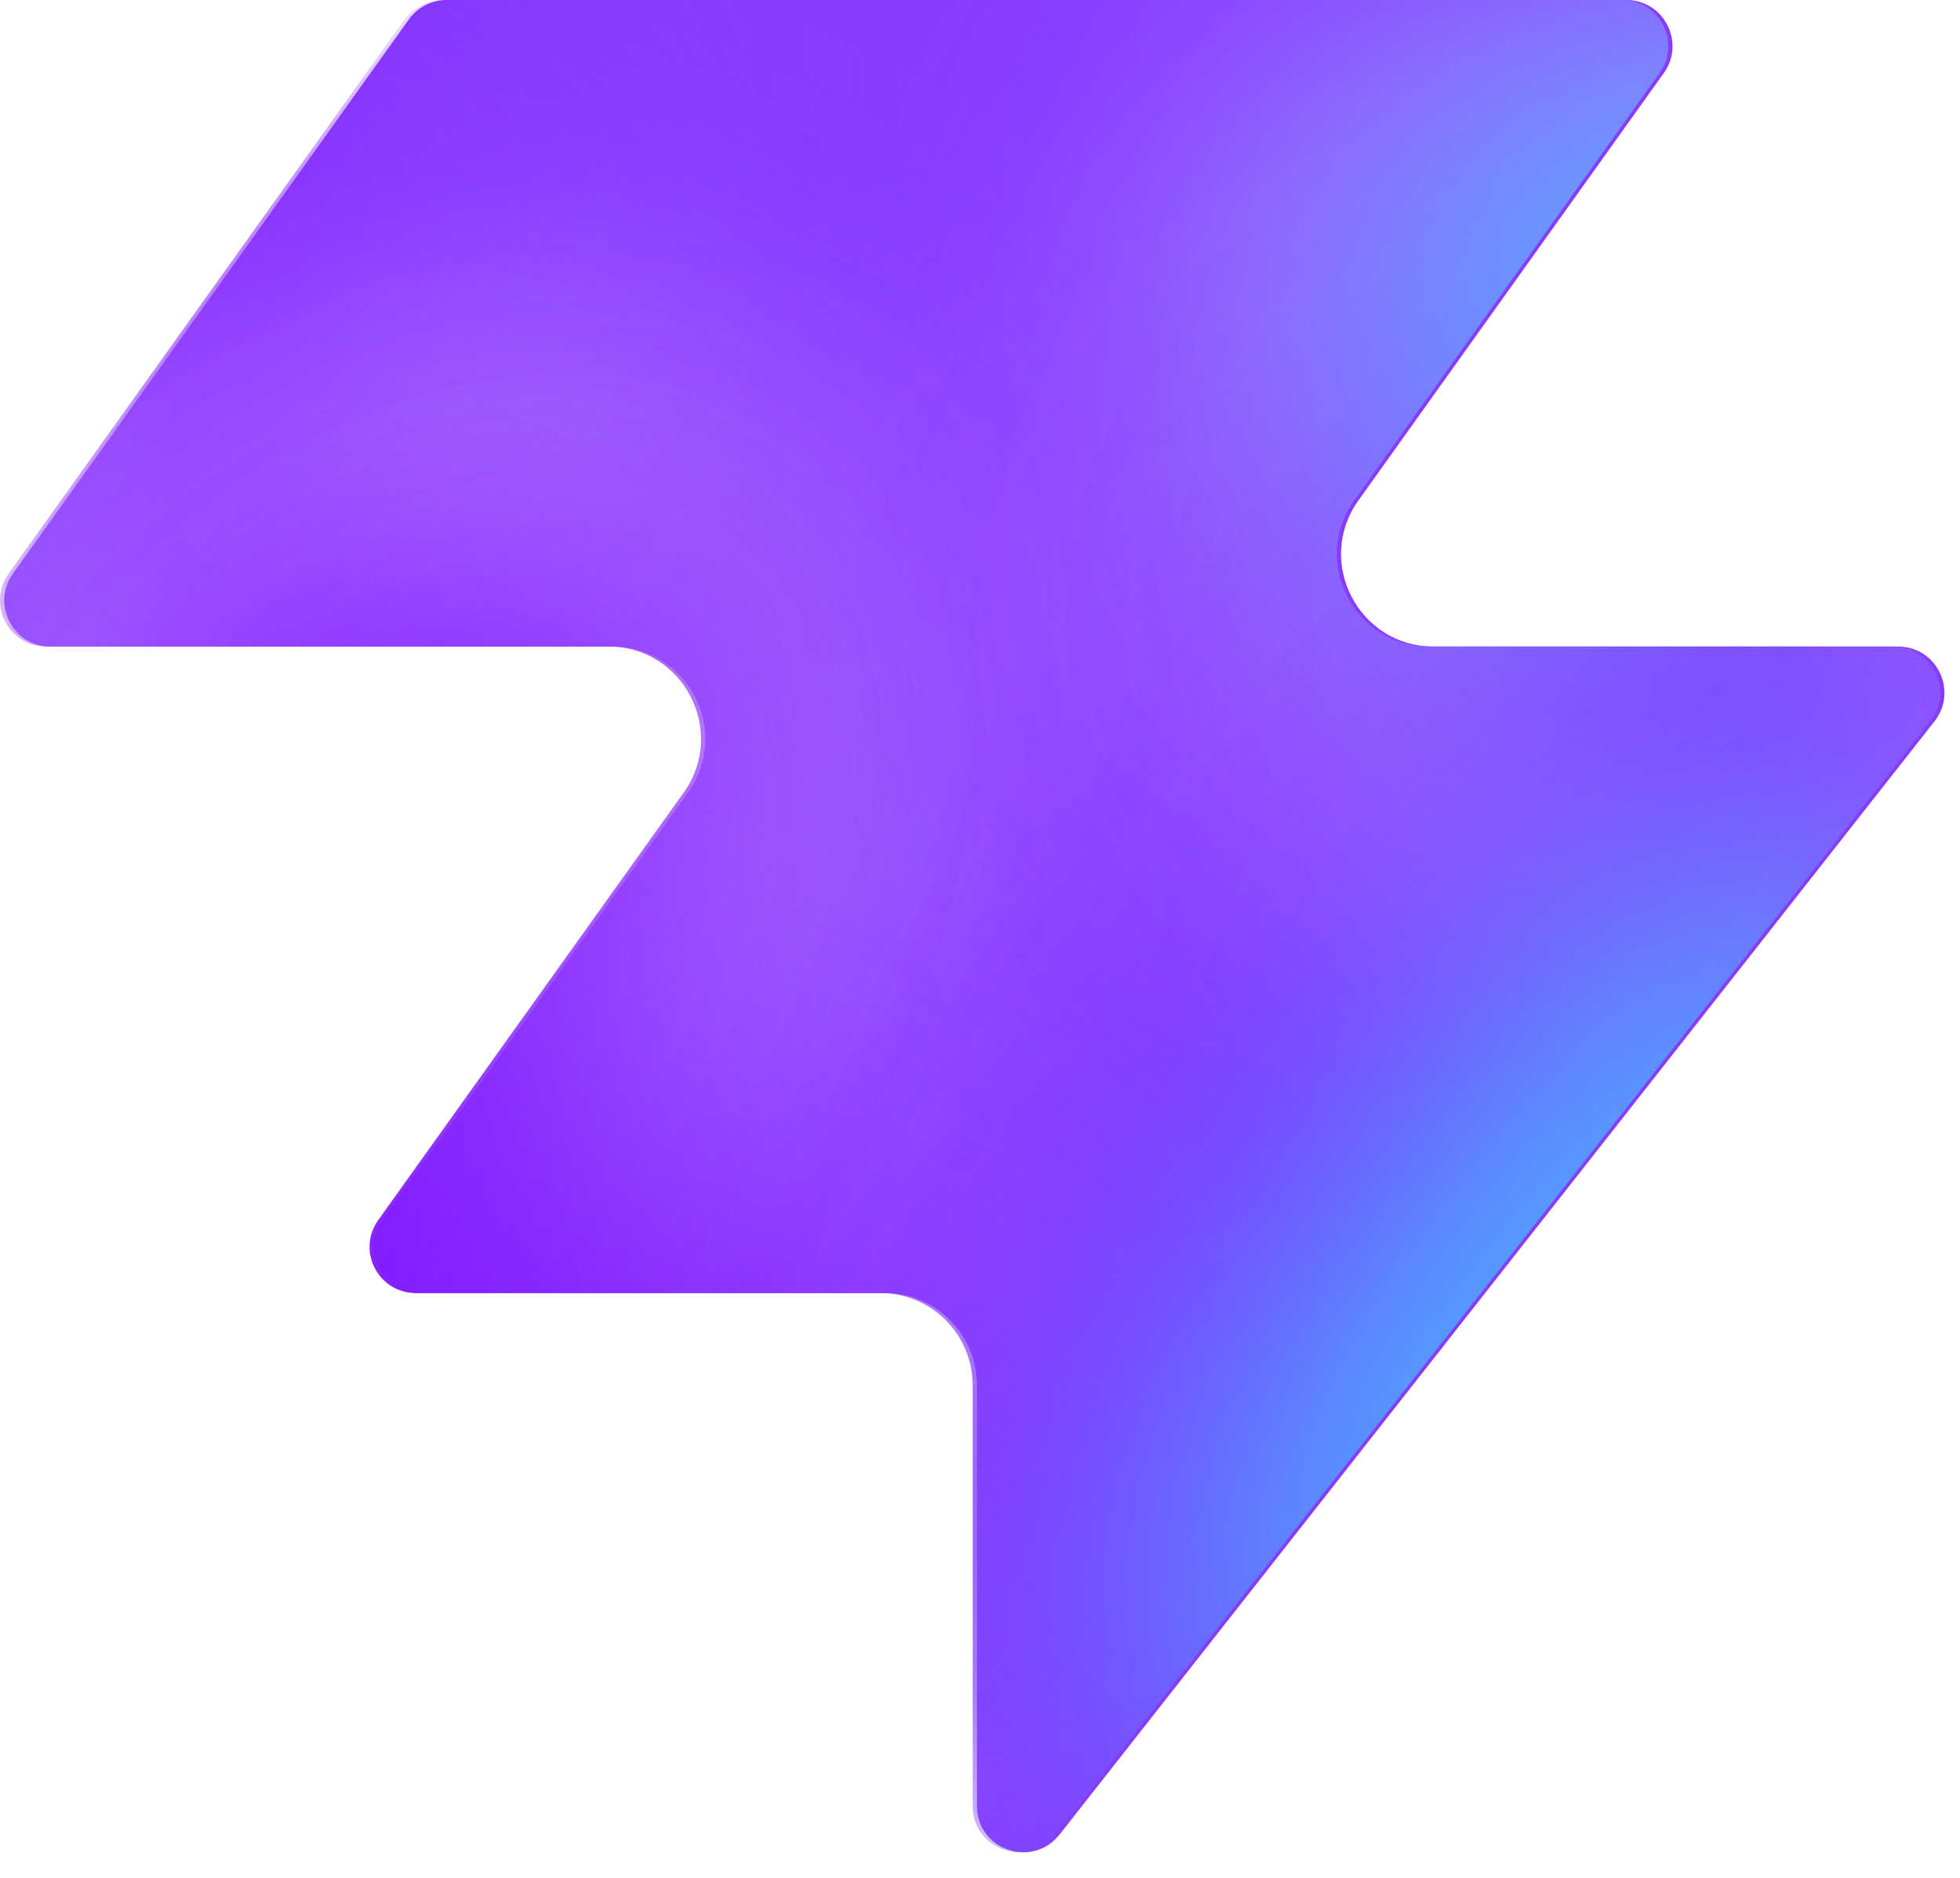
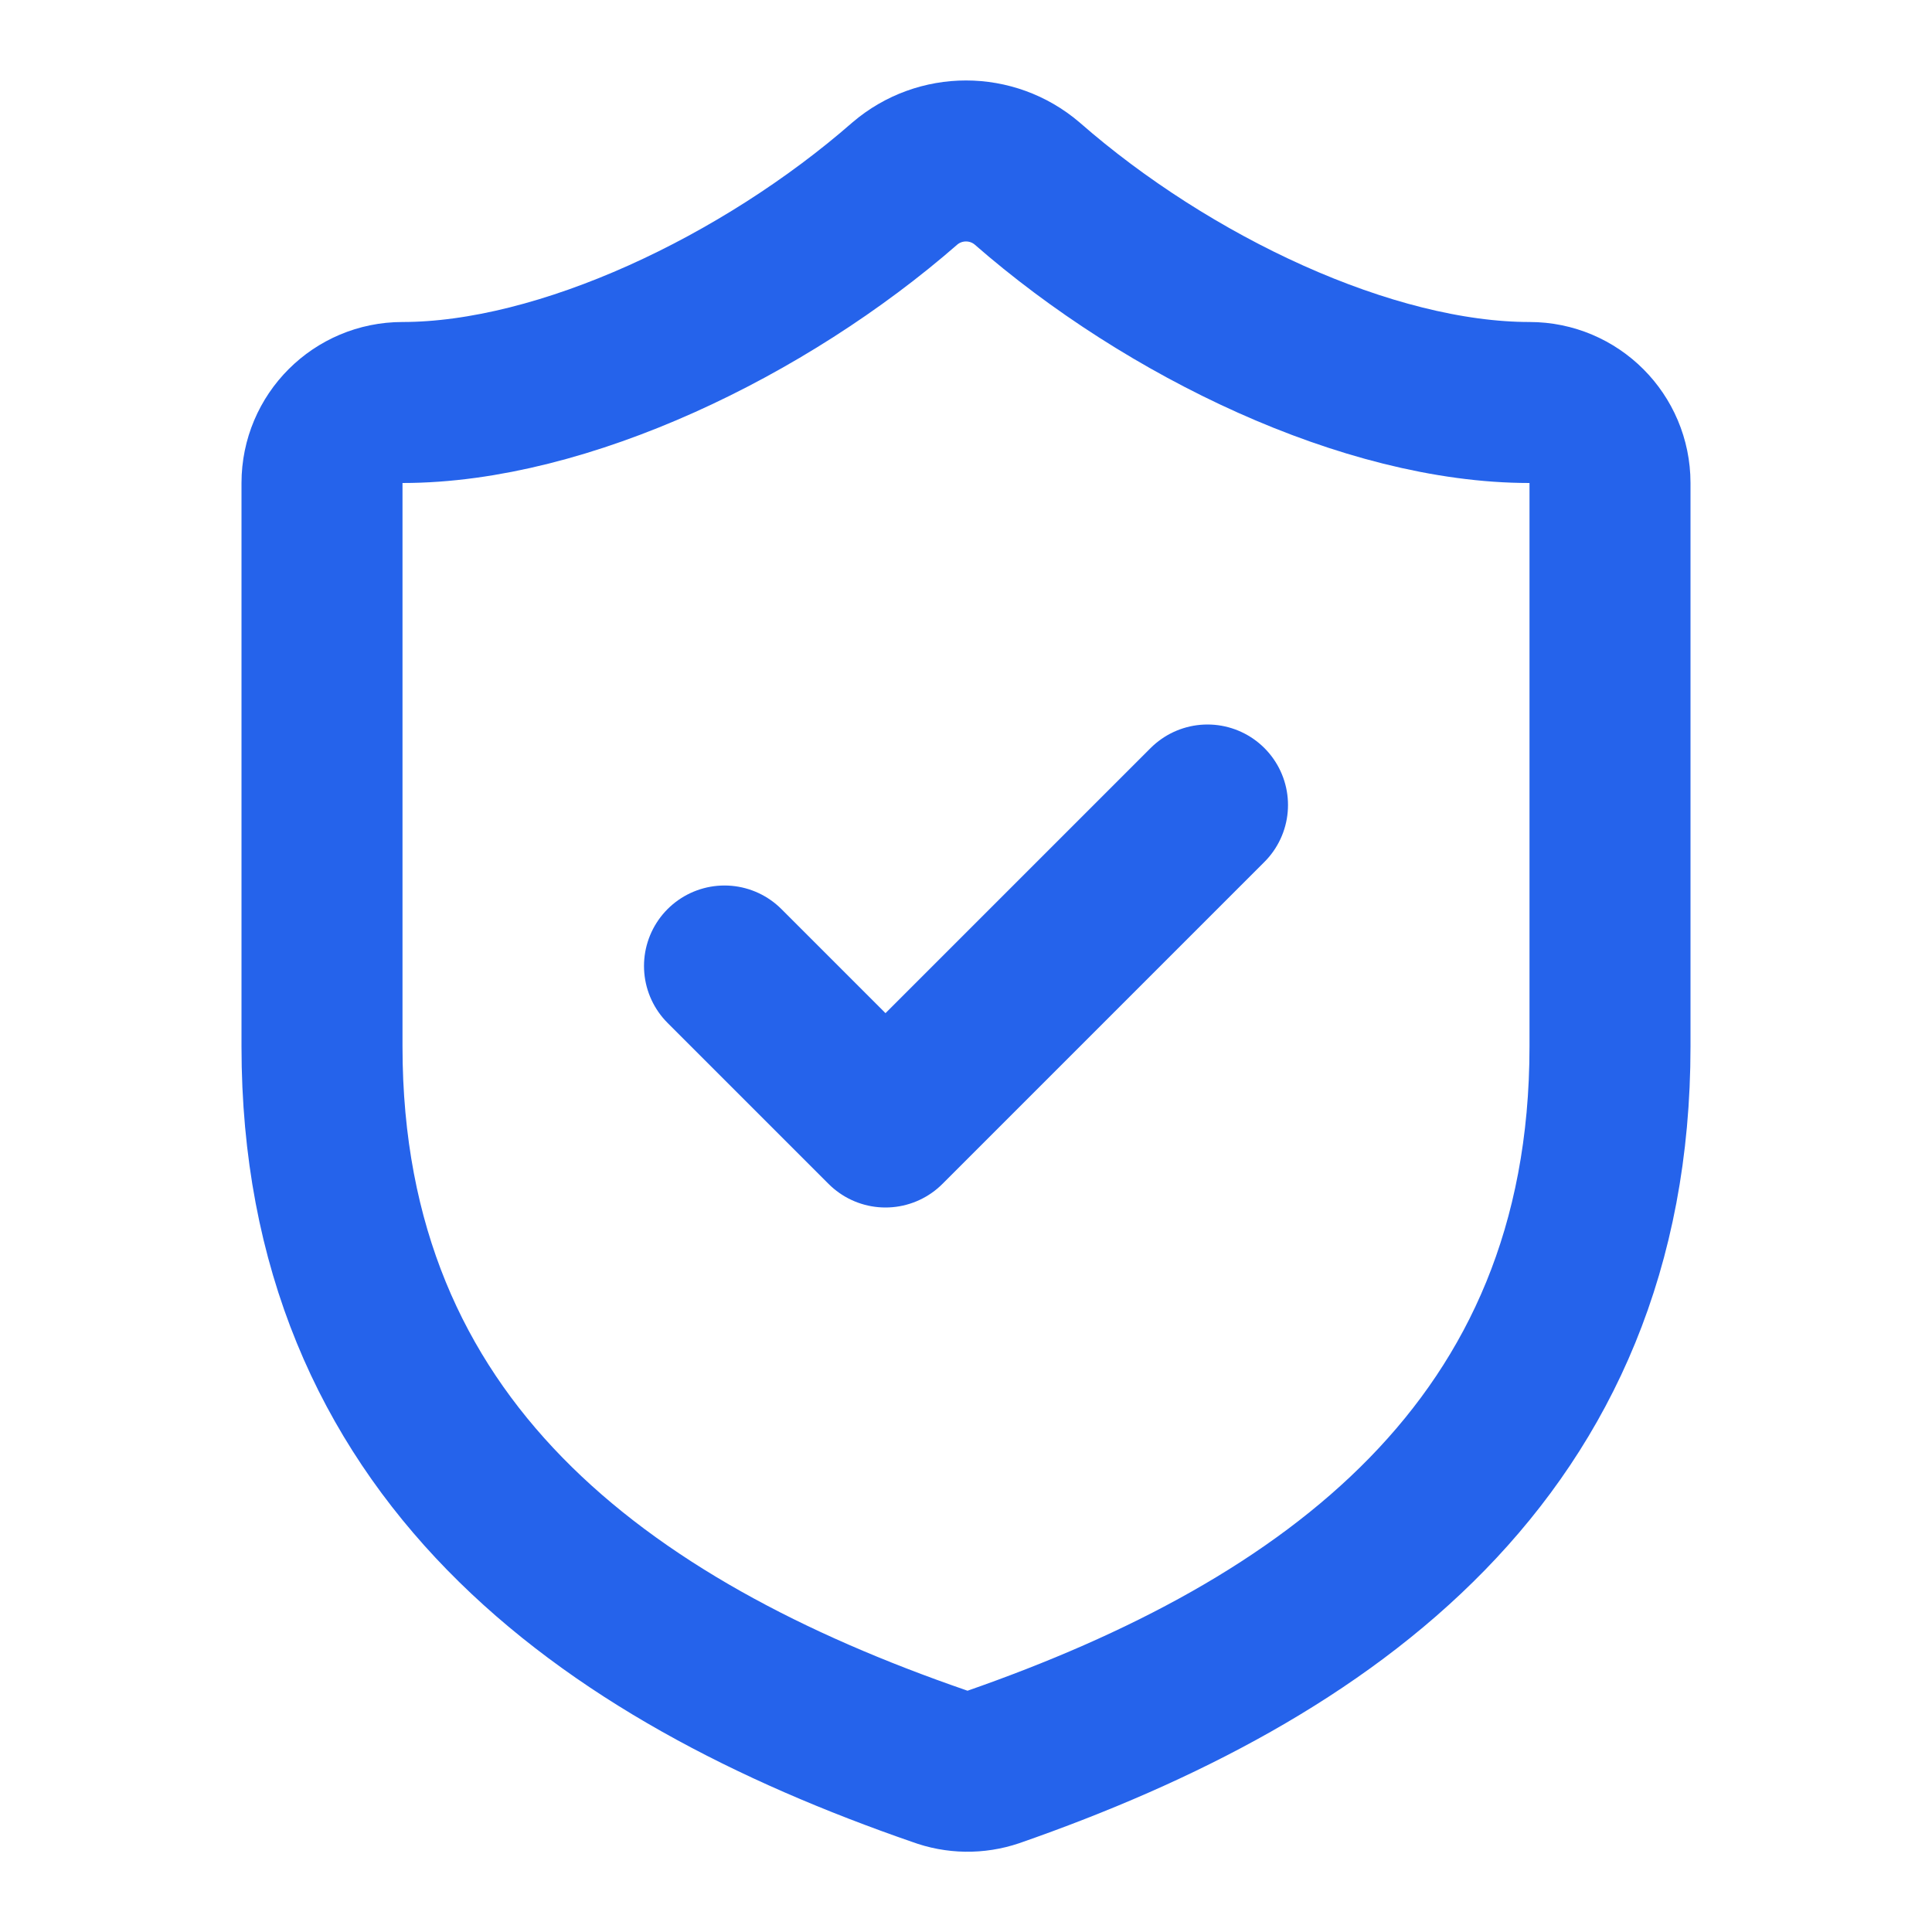
- <svg xmlns="http://www.w3.org/2000/svg" width="48" height="46" fill="none" viewBox="0 0 48 46">
-   <path fill="#863bff" d="M25.946 44.938c-.664.845-2.021.375-2.021-.698V33.937a2.26 2.26 0 0 0-2.262-2.262H10.287c-.92 0-1.456-1.04-.92-1.788l7.48-10.471c1.07-1.497 0-3.578-1.842-3.578H1.237c-.92 0-1.456-1.04-.92-1.788L10.013.474c.214-.297.556-.474.92-.474h28.894c.92 0 1.456 1.04.92 1.788l-7.48 10.471c-1.07 1.498 0 3.579 1.842 3.579h11.377c.943 0 1.473 1.088.89 1.83L25.947 44.94z" style="fill:#863bff;fill:color(display-p3 .525 .23 1);fill-opacity:1" />
-   <mask id="a" width="48" height="46" x="0" y="0" maskUnits="userSpaceOnUse" style="mask-type:alpha">
-     <path fill="#000" d="M25.842 44.938c-.664.844-2.021.375-2.021-.698V33.937a2.26 2.26 0 0 0-2.262-2.262H10.183c-.92 0-1.456-1.04-.92-1.788l7.48-10.471c1.07-1.498 0-3.579-1.842-3.579H1.133c-.92 0-1.456-1.04-.92-1.787L9.91.473c.214-.297.556-.474.92-.474h28.894c.92 0 1.456 1.04.92 1.788l-7.48 10.471c-1.07 1.498 0 3.578 1.842 3.578h11.377c.943 0 1.473 1.088.89 1.832L25.843 44.94z" style="fill:#000;fill-opacity:1" />
-   </mask>
-   <g mask="url(#a)">
-     <g filter="url(#b)">
-       <ellipse cx="5.508" cy="14.704" fill="#ede6ff" rx="5.508" ry="14.704" style="fill:#ede6ff;fill:color(display-p3 .927 .903 1);fill-opacity:1" transform="matrix(.00324 1 1 -.00324 -4.47 31.516)" />
-     </g>
-     <g filter="url(#c)">
-       <ellipse cx="10.399" cy="29.851" fill="#ede6ff" rx="10.399" ry="29.851" style="fill:#ede6ff;fill:color(display-p3 .927 .903 1);fill-opacity:1" transform="matrix(.00324 1 1 -.00324 -39.328 7.883)" />
-     </g>
-     <g filter="url(#d)">
-       <ellipse cx="5.508" cy="30.487" fill="#7e14ff" rx="5.508" ry="30.487" style="fill:#7e14ff;fill:color(display-p3 .492 .077 1);fill-opacity:1" transform="rotate(89.814 -25.913 -14.639)scale(1 -1)" />
-     </g>
-     <g filter="url(#e)">
-       <ellipse cx="5.508" cy="30.599" fill="#7e14ff" rx="5.508" ry="30.599" style="fill:#7e14ff;fill:color(display-p3 .492 .077 1);fill-opacity:1" transform="rotate(89.814 -32.644 -3.334)scale(1 -1)" />
-     </g>
-     <g filter="url(#f)">
-       <ellipse cx="5.508" cy="30.599" fill="#7e14ff" rx="5.508" ry="30.599" style="fill:#7e14ff;fill:color(display-p3 .492 .077 1);fill-opacity:1" transform="matrix(.00324 1 1 -.00324 -34.34 30.47)" />
-     </g>
-     <g filter="url(#g)">
-       <ellipse cx="14.072" cy="22.078" fill="#ede6ff" rx="14.072" ry="22.078" style="fill:#ede6ff;fill:color(display-p3 .927 .903 1);fill-opacity:1" transform="rotate(93.35 24.506 48.493)scale(-1 1)" />
-     </g>
-     <g filter="url(#h)">
-       <ellipse cx="3.47" cy="21.501" fill="#7e14ff" rx="3.47" ry="21.501" style="fill:#7e14ff;fill:color(display-p3 .492 .077 1);fill-opacity:1" transform="rotate(89.009 28.708 47.59)scale(-1 1)" />
-     </g>
-     <g filter="url(#i)">
-       <ellipse cx="3.47" cy="21.501" fill="#7e14ff" rx="3.47" ry="21.501" style="fill:#7e14ff;fill:color(display-p3 .492 .077 1);fill-opacity:1" transform="rotate(89.009 28.708 47.59)scale(-1 1)" />
-     </g>
-     <g filter="url(#j)">
-       <ellipse cx=".387" cy="8.972" fill="#7e14ff" rx="4.407" ry="29.108" style="fill:#7e14ff;fill:color(display-p3 .492 .077 1);fill-opacity:1" transform="rotate(39.51 .387 8.972)" />
-     </g>
-     <g filter="url(#k)">
-       <ellipse cx="47.523" cy="-6.092" fill="#7e14ff" rx="4.407" ry="29.108" style="fill:#7e14ff;fill:color(display-p3 .492 .077 1);fill-opacity:1" transform="rotate(37.892 47.523 -6.092)" />
-     </g>
-     <g filter="url(#l)">
-       <ellipse cx="41.412" cy="6.333" fill="#47bfff" rx="5.971" ry="9.665" style="fill:#47bfff;fill:color(display-p3 .28 .748 1);fill-opacity:1" transform="rotate(37.892 41.412 6.333)" />
-     </g>
-     <g filter="url(#m)">
-       <ellipse cx="-1.879" cy="38.332" fill="#7e14ff" rx="4.407" ry="29.108" style="fill:#7e14ff;fill:color(display-p3 .492 .077 1);fill-opacity:1" transform="rotate(37.892 -1.88 38.332)" />
-     </g>
-     <g filter="url(#n)">
-       <ellipse cx="-1.879" cy="38.332" fill="#7e14ff" rx="4.407" ry="29.108" style="fill:#7e14ff;fill:color(display-p3 .492 .077 1);fill-opacity:1" transform="rotate(37.892 -1.88 38.332)" />
-     </g>
-     <g filter="url(#o)">
-       <ellipse cx="35.651" cy="29.907" fill="#7e14ff" rx="4.407" ry="29.108" style="fill:#7e14ff;fill:color(display-p3 .492 .077 1);fill-opacity:1" transform="rotate(37.892 35.651 29.907)" />
-     </g>
-     <g filter="url(#p)">
-       <ellipse cx="38.418" cy="32.4" fill="#47bfff" rx="5.971" ry="15.297" style="fill:#47bfff;fill:color(display-p3 .28 .748 1);fill-opacity:1" transform="rotate(37.892 38.418 32.4)" />
-     </g>
-   </g>
-   <defs>
-     <filter id="b" width="60.045" height="41.654" x="-19.77" y="16.149" color-interpolation-filters="sRGB" filterUnits="userSpaceOnUse">
-       <feFlood flood-opacity="0" result="BackgroundImageFix" />
-       <feBlend in="SourceGraphic" in2="BackgroundImageFix" result="shape" />
-       <feGaussianBlur result="effect1_foregroundBlur_2002_17158" stdDeviation="7.659" />
-     </filter>
-     <filter id="c" width="90.34" height="51.437" x="-54.613" y="-7.533" color-interpolation-filters="sRGB" filterUnits="userSpaceOnUse">
-       <feFlood flood-opacity="0" result="BackgroundImageFix" />
-       <feBlend in="SourceGraphic" in2="BackgroundImageFix" result="shape" />
-       <feGaussianBlur result="effect1_foregroundBlur_2002_17158" stdDeviation="7.659" />
-     </filter>
-     <filter id="d" width="79.355" height="29.4" x="-49.64" y="2.03" color-interpolation-filters="sRGB" filterUnits="userSpaceOnUse">
-       <feFlood flood-opacity="0" result="BackgroundImageFix" />
-       <feBlend in="SourceGraphic" in2="BackgroundImageFix" result="shape" />
-       <feGaussianBlur result="effect1_foregroundBlur_2002_17158" stdDeviation="4.596" />
-     </filter>
-     <filter id="e" width="79.579" height="29.4" x="-45.045" y="20.029" color-interpolation-filters="sRGB" filterUnits="userSpaceOnUse">
-       <feFlood flood-opacity="0" result="BackgroundImageFix" />
-       <feBlend in="SourceGraphic" in2="BackgroundImageFix" result="shape" />
-       <feGaussianBlur result="effect1_foregroundBlur_2002_17158" stdDeviation="4.596" />
-     </filter>
-     <filter id="f" width="79.579" height="29.4" x="-43.513" y="21.178" color-interpolation-filters="sRGB" filterUnits="userSpaceOnUse">
-       <feFlood flood-opacity="0" result="BackgroundImageFix" />
-       <feBlend in="SourceGraphic" in2="BackgroundImageFix" result="shape" />
-       <feGaussianBlur result="effect1_foregroundBlur_2002_17158" stdDeviation="4.596" />
-     </filter>
-     <filter id="g" width="74.749" height="58.852" x="15.756" y="-17.901" color-interpolation-filters="sRGB" filterUnits="userSpaceOnUse">
-       <feFlood flood-opacity="0" result="BackgroundImageFix" />
-       <feBlend in="SourceGraphic" in2="BackgroundImageFix" result="shape" />
-       <feGaussianBlur result="effect1_foregroundBlur_2002_17158" stdDeviation="7.659" />
-     </filter>
-     <filter id="h" width="61.377" height="25.362" x="23.548" y="2.284" color-interpolation-filters="sRGB" filterUnits="userSpaceOnUse">
-       <feFlood flood-opacity="0" result="BackgroundImageFix" />
-       <feBlend in="SourceGraphic" in2="BackgroundImageFix" result="shape" />
-       <feGaussianBlur result="effect1_foregroundBlur_2002_17158" stdDeviation="4.596" />
-     </filter>
-     <filter id="i" width="61.377" height="25.362" x="23.548" y="2.284" color-interpolation-filters="sRGB" filterUnits="userSpaceOnUse">
-       <feFlood flood-opacity="0" result="BackgroundImageFix" />
-       <feBlend in="SourceGraphic" in2="BackgroundImageFix" result="shape" />
-       <feGaussianBlur result="effect1_foregroundBlur_2002_17158" stdDeviation="4.596" />
-     </filter>
-     <filter id="j" width="56.045" height="63.649" x="-27.636" y="-22.853" color-interpolation-filters="sRGB" filterUnits="userSpaceOnUse">
-       <feFlood flood-opacity="0" result="BackgroundImageFix" />
-       <feBlend in="SourceGraphic" in2="BackgroundImageFix" result="shape" />
-       <feGaussianBlur result="effect1_foregroundBlur_2002_17158" stdDeviation="4.596" />
-     </filter>
-     <filter id="k" width="54.814" height="64.646" x="20.116" y="-38.415" color-interpolation-filters="sRGB" filterUnits="userSpaceOnUse">
-       <feFlood flood-opacity="0" result="BackgroundImageFix" />
-       <feBlend in="SourceGraphic" in2="BackgroundImageFix" result="shape" />
-       <feGaussianBlur result="effect1_foregroundBlur_2002_17158" stdDeviation="4.596" />
-     </filter>
-     <filter id="l" width="33.541" height="35.313" x="24.641" y="-11.323" color-interpolation-filters="sRGB" filterUnits="userSpaceOnUse">
-       <feFlood flood-opacity="0" result="BackgroundImageFix" />
-       <feBlend in="SourceGraphic" in2="BackgroundImageFix" result="shape" />
-       <feGaussianBlur result="effect1_foregroundBlur_2002_17158" stdDeviation="4.596" />
-     </filter>
-     <filter id="m" width="54.814" height="64.646" x="-29.286" y="6.009" color-interpolation-filters="sRGB" filterUnits="userSpaceOnUse">
-       <feFlood flood-opacity="0" result="BackgroundImageFix" />
-       <feBlend in="SourceGraphic" in2="BackgroundImageFix" result="shape" />
-       <feGaussianBlur result="effect1_foregroundBlur_2002_17158" stdDeviation="4.596" />
-     </filter>
-     <filter id="n" width="54.814" height="64.646" x="-29.286" y="6.009" color-interpolation-filters="sRGB" filterUnits="userSpaceOnUse">
-       <feFlood flood-opacity="0" result="BackgroundImageFix" />
-       <feBlend in="SourceGraphic" in2="BackgroundImageFix" result="shape" />
-       <feGaussianBlur result="effect1_foregroundBlur_2002_17158" stdDeviation="4.596" />
-     </filter>
-     <filter id="o" width="54.814" height="64.646" x="8.244" y="-2.416" color-interpolation-filters="sRGB" filterUnits="userSpaceOnUse">
-       <feFlood flood-opacity="0" result="BackgroundImageFix" />
-       <feBlend in="SourceGraphic" in2="BackgroundImageFix" result="shape" />
-       <feGaussianBlur result="effect1_foregroundBlur_2002_17158" stdDeviation="4.596" />
-     </filter>
-     <filter id="p" width="39.409" height="43.623" x="18.713" y="10.588" color-interpolation-filters="sRGB" filterUnits="userSpaceOnUse">
-       <feFlood flood-opacity="0" result="BackgroundImageFix" />
-       <feBlend in="SourceGraphic" in2="BackgroundImageFix" result="shape" />
-       <feGaussianBlur result="effect1_foregroundBlur_2002_17158" stdDeviation="4.596" />
-     </filter>
-   </defs>
+ <svg xmlns="http://www.w3.org/2000/svg" width="24" height="24" viewBox="0 0 24 24" fill="none" stroke="#2563EB" stroke-width="2" stroke-linecap="round" stroke-linejoin="round" class="lucide lucide-shield-check-icon lucide-shield-check">
+   <path d="M20 13c0 5-3.5 7.5-7.66 8.95a1 1 0 0 1-.67-.01C7.5 20.5 4 18 4 13V6a1 1 0 0 1 1-1c2 0 4.5-1.2 6.24-2.72a1.17 1.17 0 0 1 1.52 0C14.51 3.81 17 5 19 5a1 1 0 0 1 1 1z" />
+   <path d="m9 12 2 2 4-4" />
</svg>
